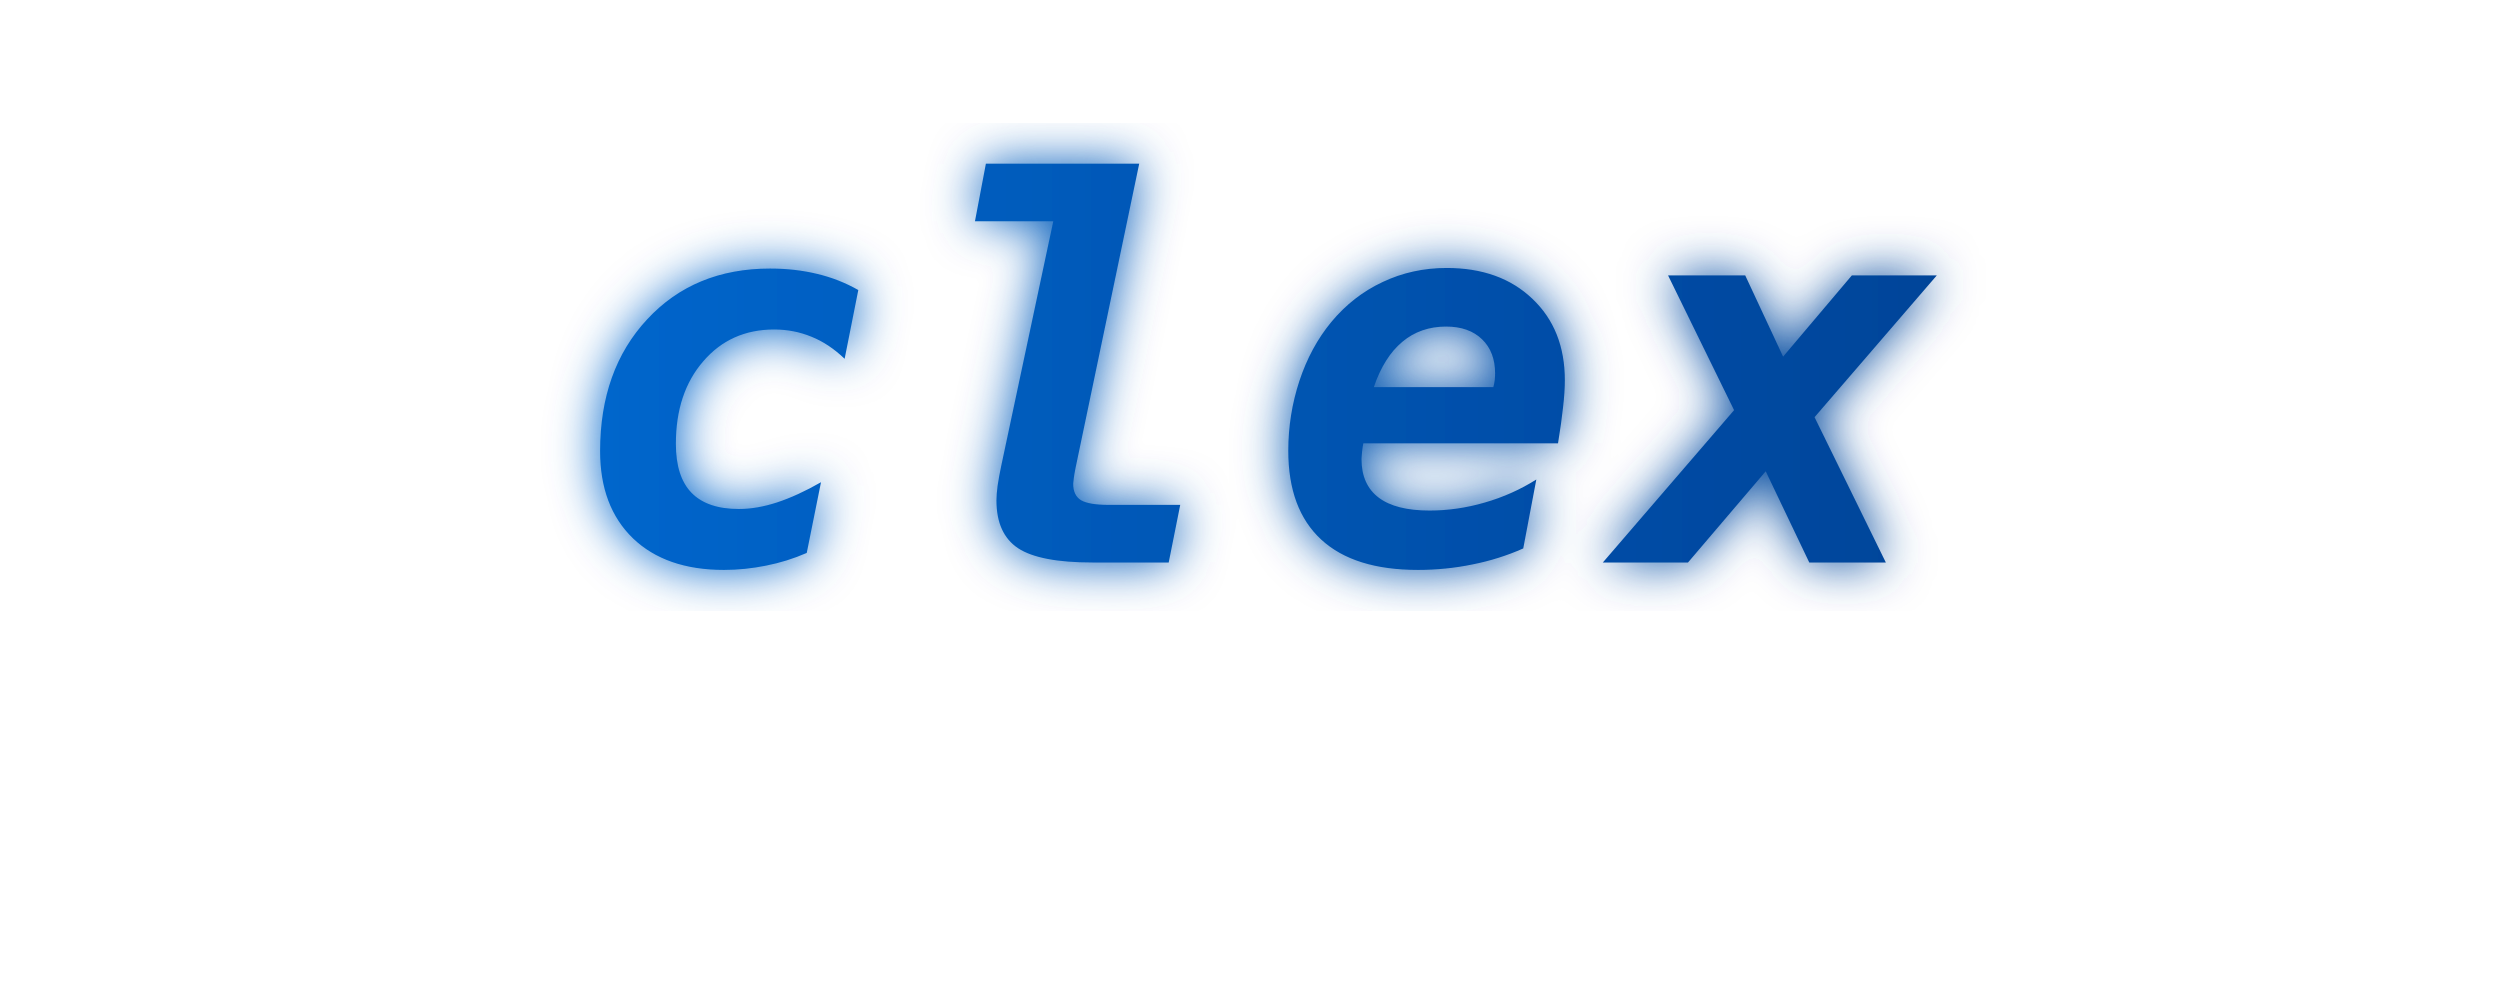
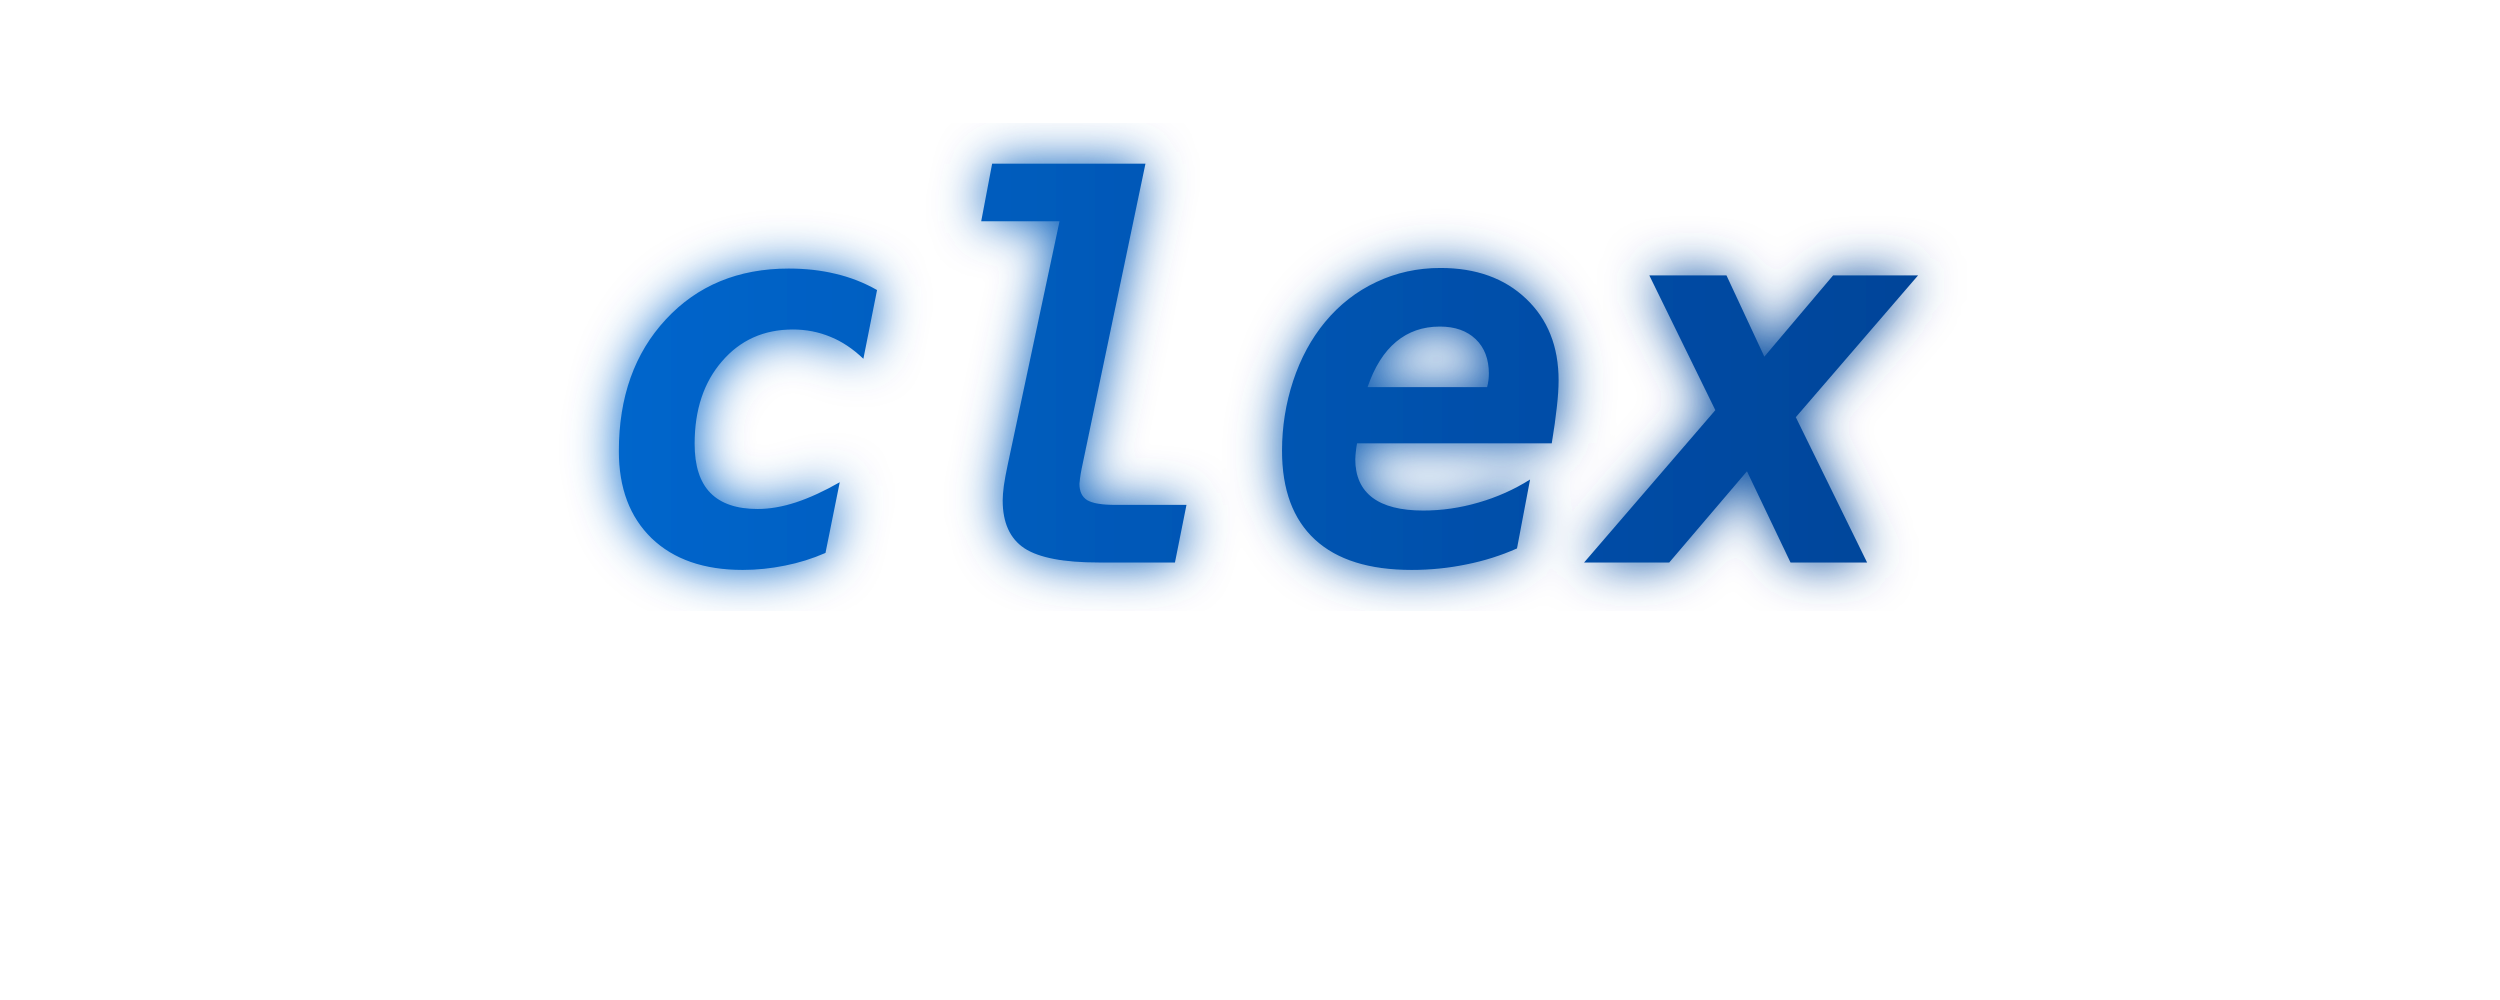
<svg xmlns="http://www.w3.org/2000/svg" width="200" height="80" viewBox="0 0 200 80">
  <defs>
    <linearGradient id="darkGradient" x1="0%" y1="0%" x2="100%" y2="0%">
      <stop offset="0%" style="stop-color:#0066cc;stop-opacity:1" />
      <stop offset="100%" style="stop-color:#004499;stop-opacity:1" />
    </linearGradient>
    <filter id="glow">
      <feGaussianBlur stdDeviation="2" result="coloredBlur" />
      <feMerge>
        <feMergeNode in="coloredBlur" />
        <feMergeNode in="SourceGraphic" />
      </feMerge>
    </filter>
  </defs>
-   <text x="100" y="45" font-family="'Consolas', 'Monaco', monospace" font-size="42" font-weight="bold" font-style="italic" text-anchor="middle" fill="url(#darkGradient)" filter="url(#glow)" letter-spacing="3">clex</text>
+   <text x="100" y="45" font-family="'Consolas', 'Monaco', monospace" font-size="42" font-weight="bold" font-style="italic" text-anchor="middle" fill="url(#darkGradient)" filter="url(#glow)" letter-spacing="2">clex</text>
</svg>
